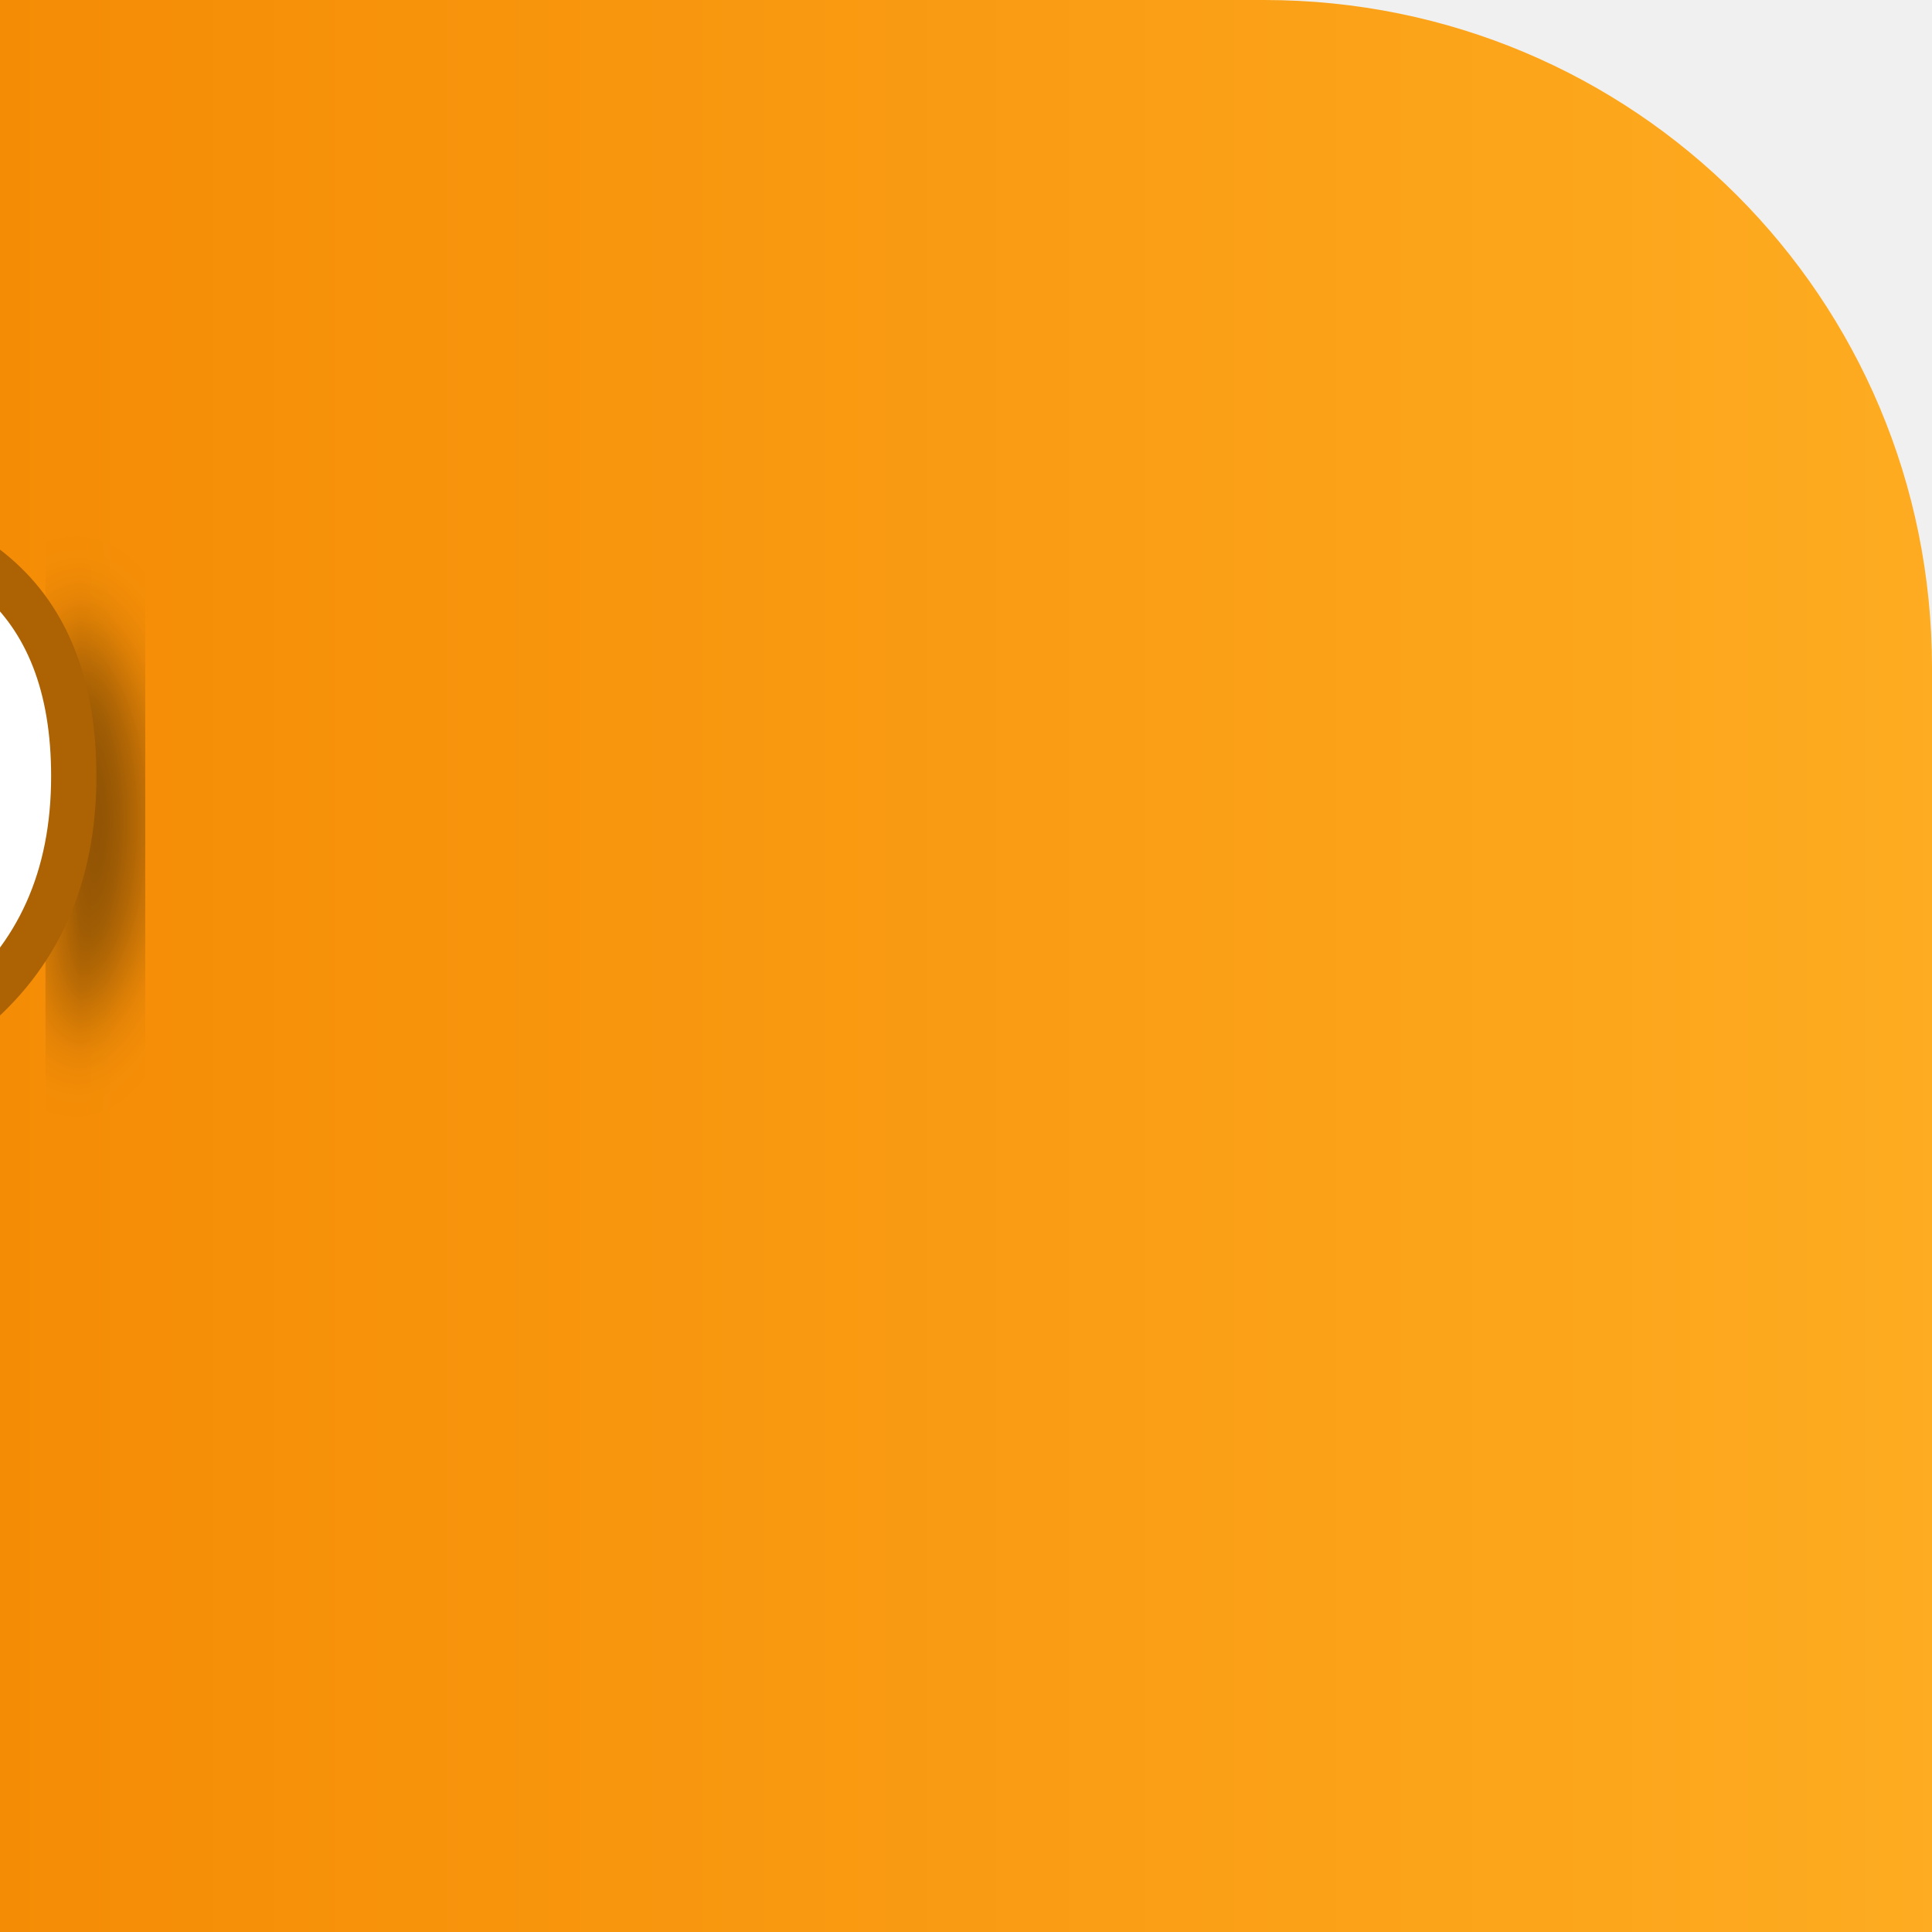
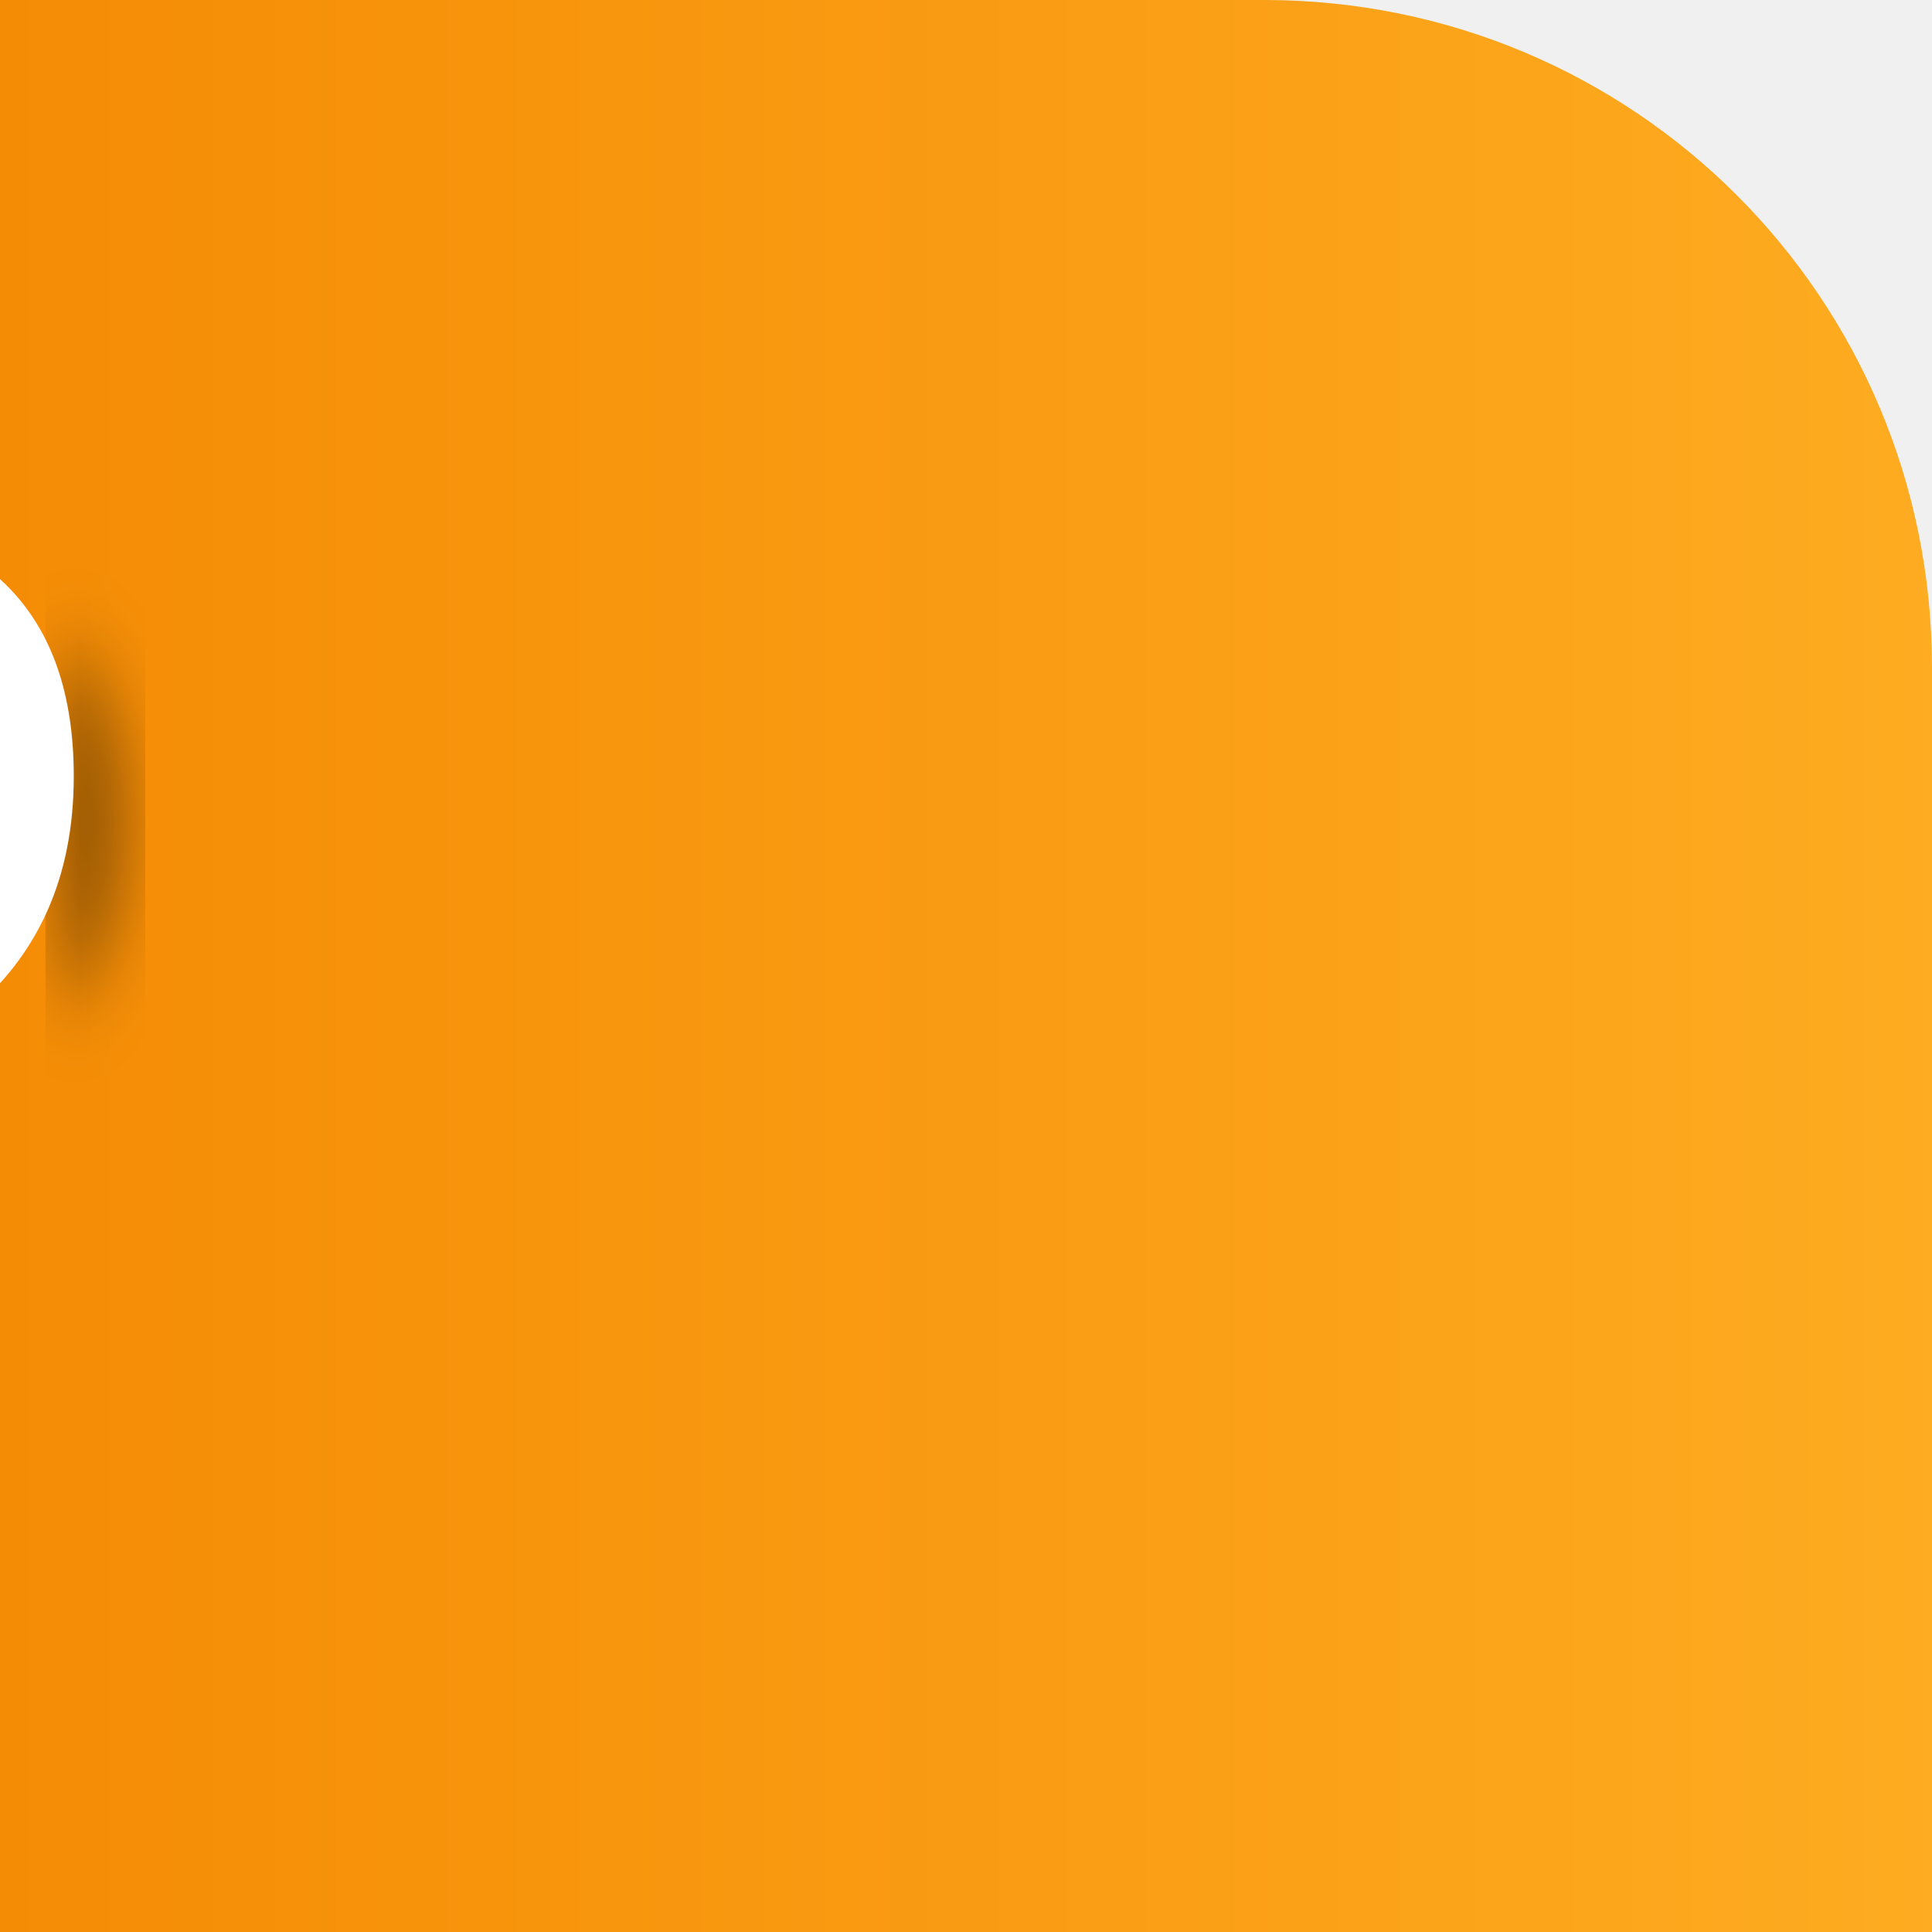
<svg xmlns="http://www.w3.org/2000/svg" xmlns:xlink="http://www.w3.org/1999/xlink" width="128px" height="128px" viewBox="0 0 128 128" version="1.1" id="SVGRoot">
  <defs id="defs3713">
    <linearGradient id="linearGradient886">
      <stop stop-color="#f58c05" offset="0" id="stop880" style="stop-color:#ad6303;stop-opacity:1" />
      <stop stop-color="#fa9e15" offset="0.503" id="stop882" style="stop-color:#fba218;stop-opacity:1" />
      <stop stop-color="#ffb025" offset="1" id="stop884" />
    </linearGradient>
    <linearGradient id="linearGradient925">
      <stop stop-color="#ff2765" offset="0" id="stop919" style="stop-color:#bc0040;stop-opacity:1" />
      <stop stop-color="#ff3370" offset="0.503" id="stop921" style="stop-color:#ff3572;stop-opacity:1" />
      <stop stop-color="#ff407c" offset="1" id="stop923" style="stop-color:#ff3576;stop-opacity:1" />
    </linearGradient>
    <linearGradient id="linearGradient915">
      <stop stop-color="#ff3370" offset="0" id="stop911" />
      <stop stop-color="#ff407c" offset="1" id="stop913" />
    </linearGradient>
    <linearGradient id="linearGradient4667">
      <stop id="stop4663" offset="0" style="stop-color:#037851;stop-opacity:1" />
      <stop id="stop4665" offset="1" style="stop-color:#1ad913;stop-opacity:1" />
    </linearGradient>
    <linearGradient id="linearGradient836">
      <stop style="stop-color:#037851;stop-opacity:1" offset="0" id="stop832" />
      <stop style="stop-color:#03f751;stop-opacity:0;" offset="1" id="stop834" />
    </linearGradient>
    <linearGradient id="main_gradient-4-2">
      <stop style="stop-color:#003cff;stop-opacity:1" offset="0" id="stop854" />
      <stop style="stop-color:#3565ff;stop-opacity:1" offset="1" id="stop856" />
    </linearGradient>
    <linearGradient xlink:href="#main_gradient-4-2" id="linearGradient860" x1="0" y1="70" x2="128.25" y2="70" gradientUnits="userSpaceOnUse" />
    <linearGradient xlink:href="#linearGradient836" id="linearGradient838" x1="29.935" y1="68.728" x2="122.88" y2="68.728" gradientUnits="userSpaceOnUse" gradientTransform="translate(0.7057266,16.65625)" />
    <linearGradient xlink:href="#linearGradient4667" id="linearGradient4661" gradientUnits="userSpaceOnUse" gradientTransform="translate(0.5963516,8.880207)" x1="29.935" y1="68.728" x2="120.63" y2="68.728" />
    <filter style="color-interpolation-filters:sRGB;" id="filter4911">
      <feFlood flood-opacity="0.42" flood-color="rgb(0,0,0)" result="flood" id="feFlood4901" />
      <feComposite in="flood" in2="SourceGraphic" operator="in" result="composite1" id="feComposite4903" />
      <feGaussianBlur in="composite1" stdDeviation="3" result="blur" id="feGaussianBlur4905" />
      <feOffset dx="3" dy="3" result="offset" id="feOffset4907" />
      <feComposite in="SourceGraphic" in2="offset" operator="over" result="composite2" id="feComposite4909" />
    </filter>
    <filter style="color-interpolation-filters:sRGB;" id="filter5115">
      <feFlood flood-opacity="0.498" flood-color="rgb(0,0,0)" result="flood" id="feFlood5105" />
      <feComposite in="flood" in2="SourceGraphic" operator="out" result="composite1" id="feComposite5107" />
      <feGaussianBlur in="composite1" stdDeviation="3" result="blur" id="feGaussianBlur5109" />
      <feOffset dx="3" dy="3" result="offset" id="feOffset5111" />
      <feComposite in="offset" in2="SourceGraphic" operator="atop" result="composite2" id="feComposite5113" />
    </filter>
    <filter style="color-interpolation-filters:sRGB;" id="filter5487">
      <feFlood flood-opacity="0.498" flood-color="rgb(0,0,0)" result="flood" id="feFlood5477" />
      <feComposite in="flood" in2="SourceGraphic" operator="in" result="composite1" id="feComposite5479" />
      <feGaussianBlur in="composite1" stdDeviation="2.425" result="blur" id="feGaussianBlur5481" />
      <feOffset dx="3" dy="3" result="offset" id="feOffset5483" />
      <feComposite in="SourceGraphic" in2="offset" operator="over" result="composite2" id="feComposite5485" />
    </filter>
    <linearGradient id="linearGradient875">
      <stop id="stop869" offset="0" stop-color="#ff2765" />
      <stop id="stop871" offset="0.503" stop-color="#ff3370" />
      <stop stop-color="#ff3370" offset="0.615" id="stop943" style="stop-color:#ff3572;stop-opacity:1;" />
      <stop id="stop873-1" offset="1" stop-color="#ff407c" />
    </linearGradient>
    <linearGradient xlink:href="#linearGradient866" id="linearGradient889" gradientUnits="userSpaceOnUse" x1="0" y1="70" x2="144.75" y2="70" />
    <linearGradient xlink:href="#linearGradient886" id="linearGradient917" gradientUnits="userSpaceOnUse" gradientTransform="translate(0.9661496,0.5833302)" x1="29.935" y1="68.728" x2="149.13" y2="68.728" />
    <linearGradient id="linearGradient866">
      <stop id="stop860" offset="0" stop-color="#f58c05" />
      <stop id="stop862" offset="0.503" stop-color="#fa9e15" />
      <stop stop-color="#fa9e15" offset="0.627" id="stop888" style="stop-color:#fba218;stop-opacity:1;" />
      <stop id="stop864" offset="1" stop-color="#ffb025" />
    </linearGradient>
  </defs>
  <g id="layer1">
    <g id="g818" style="opacity:1">
      <path style="opacity:1;fill:url(#linearGradient889);fill-opacity:1.0;stroke-width:1;stroke-miterlimit:4;stroke-dasharray:none;stroke-opacity:0;stroke:#ff3972" d="M 0,0 V 44.25 50 78 83.75 128 h 44.25 10 19.5 10 H 128 V 83.75 78 44.25 C 128,19.735 108.264,0 83.75,0 h -29.5 -10 z" id="path4596" />
-       <text xml:space="preserve" style="font-style:italic;font-variant:normal;font-weight:bold;font-stretch:normal;font-size:93.333px;line-height:1.25;font-family:'Open Sans';-inkscape-font-specification:'Open Sans Bold Italic';letter-spacing:0px;word-spacing:0px;opacity:1;fill:#000000;fill-opacity:1;stroke:url(#linearGradient917);stroke-width:3;stroke-linecap:butt;stroke-linejoin:miter;stroke-miterlimit:4;stroke-dasharray:none;filter:url(#filter5487)" x="64.917" y="94.583" id="text5338">
-         <tspan id="tspan5336" x="64.917" y="94.583" style="font-size:85.333px;text-align:center;text-anchor:middle;fill:#ffffff;stroke:url(#linearGradient917);stroke-width:3;stroke-linecap:butt;stroke-linejoin:round;stroke-miterlimit:4;stroke-dasharray:none">P</tspan>
+       <text xml:space="preserve" style="font-style:italic;font-variant:normal;font-weight:bold;font-stretch:normal;font-size:93.333px;line-height:1.25;font-family:'Open Sans';-inkscape-font-specification:'Open Sans Bold Italic';letter-spacing:0px;word-spacing:0px;opacity:1;fill:#000000;fill-opacity:1;filter:url(#filter5487);" x="64.917" y="94.583" id="text5338">
+         <tspan id="tspan5336" x="64.917" y="94.583" style="font-size:85.333px;text-align:center;text-anchor:middle;fill:#ffffff;">P</tspan>
      </text>
    </g>
  </g>
</svg>
